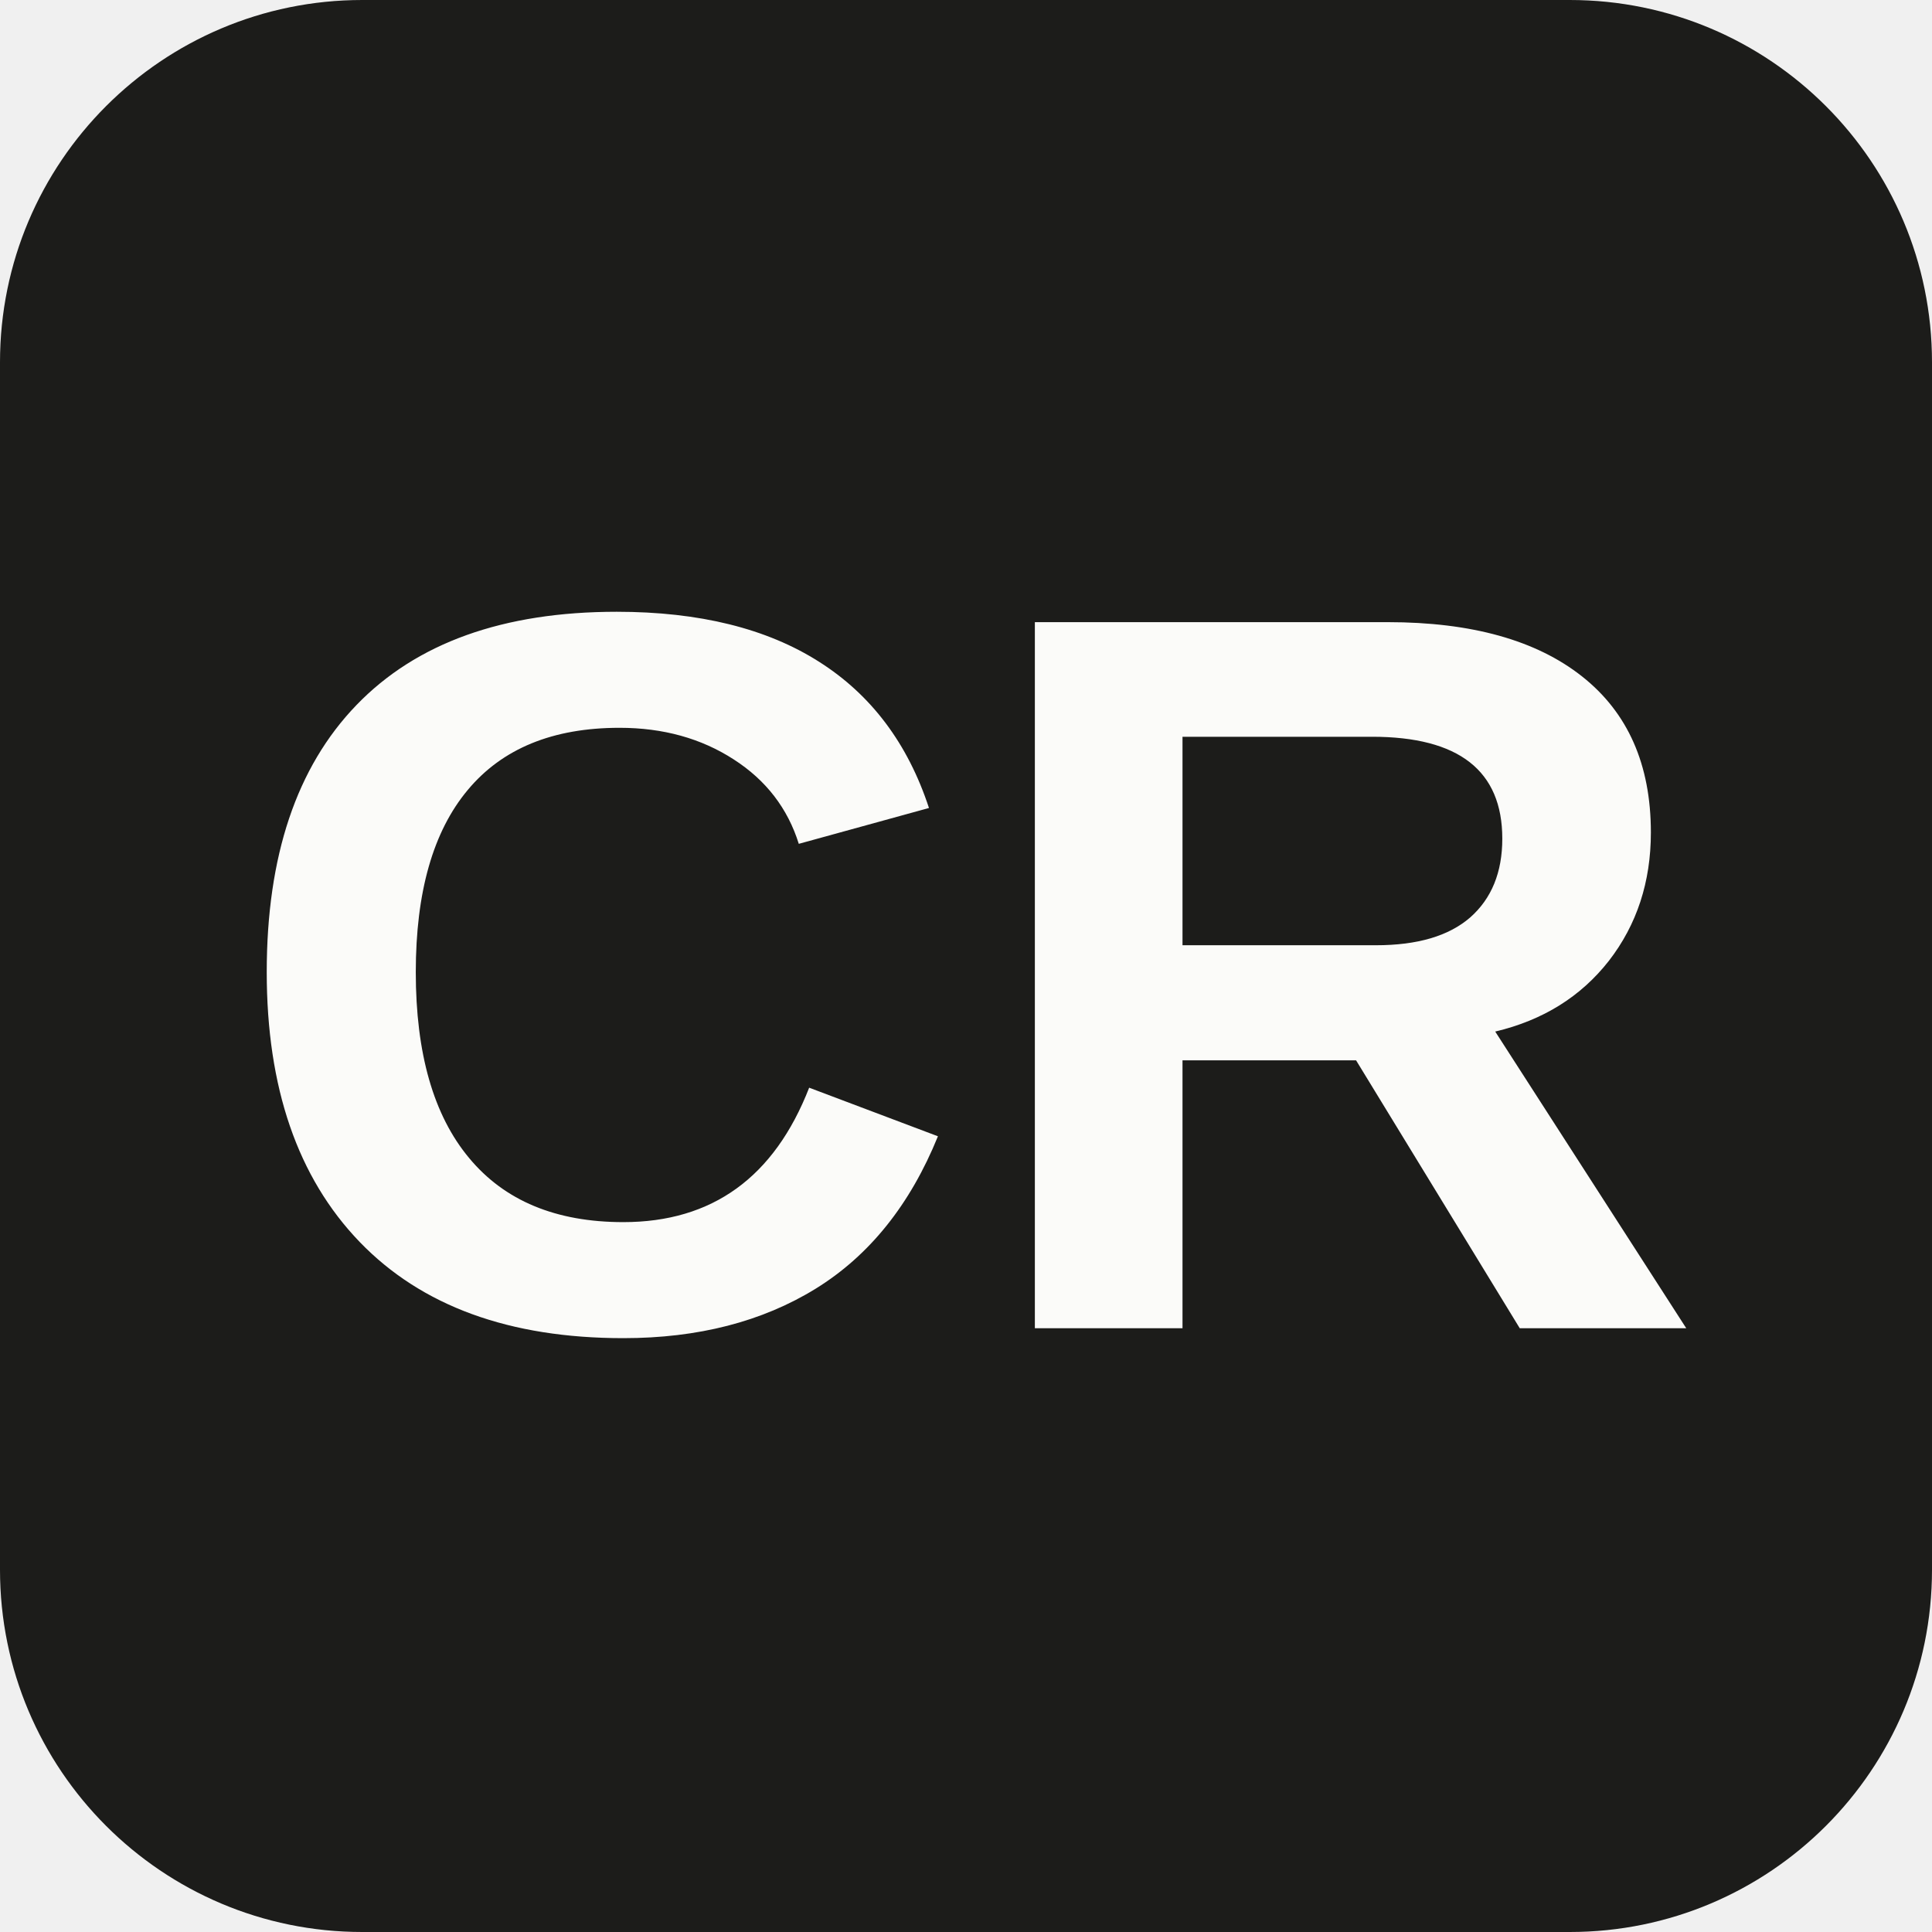
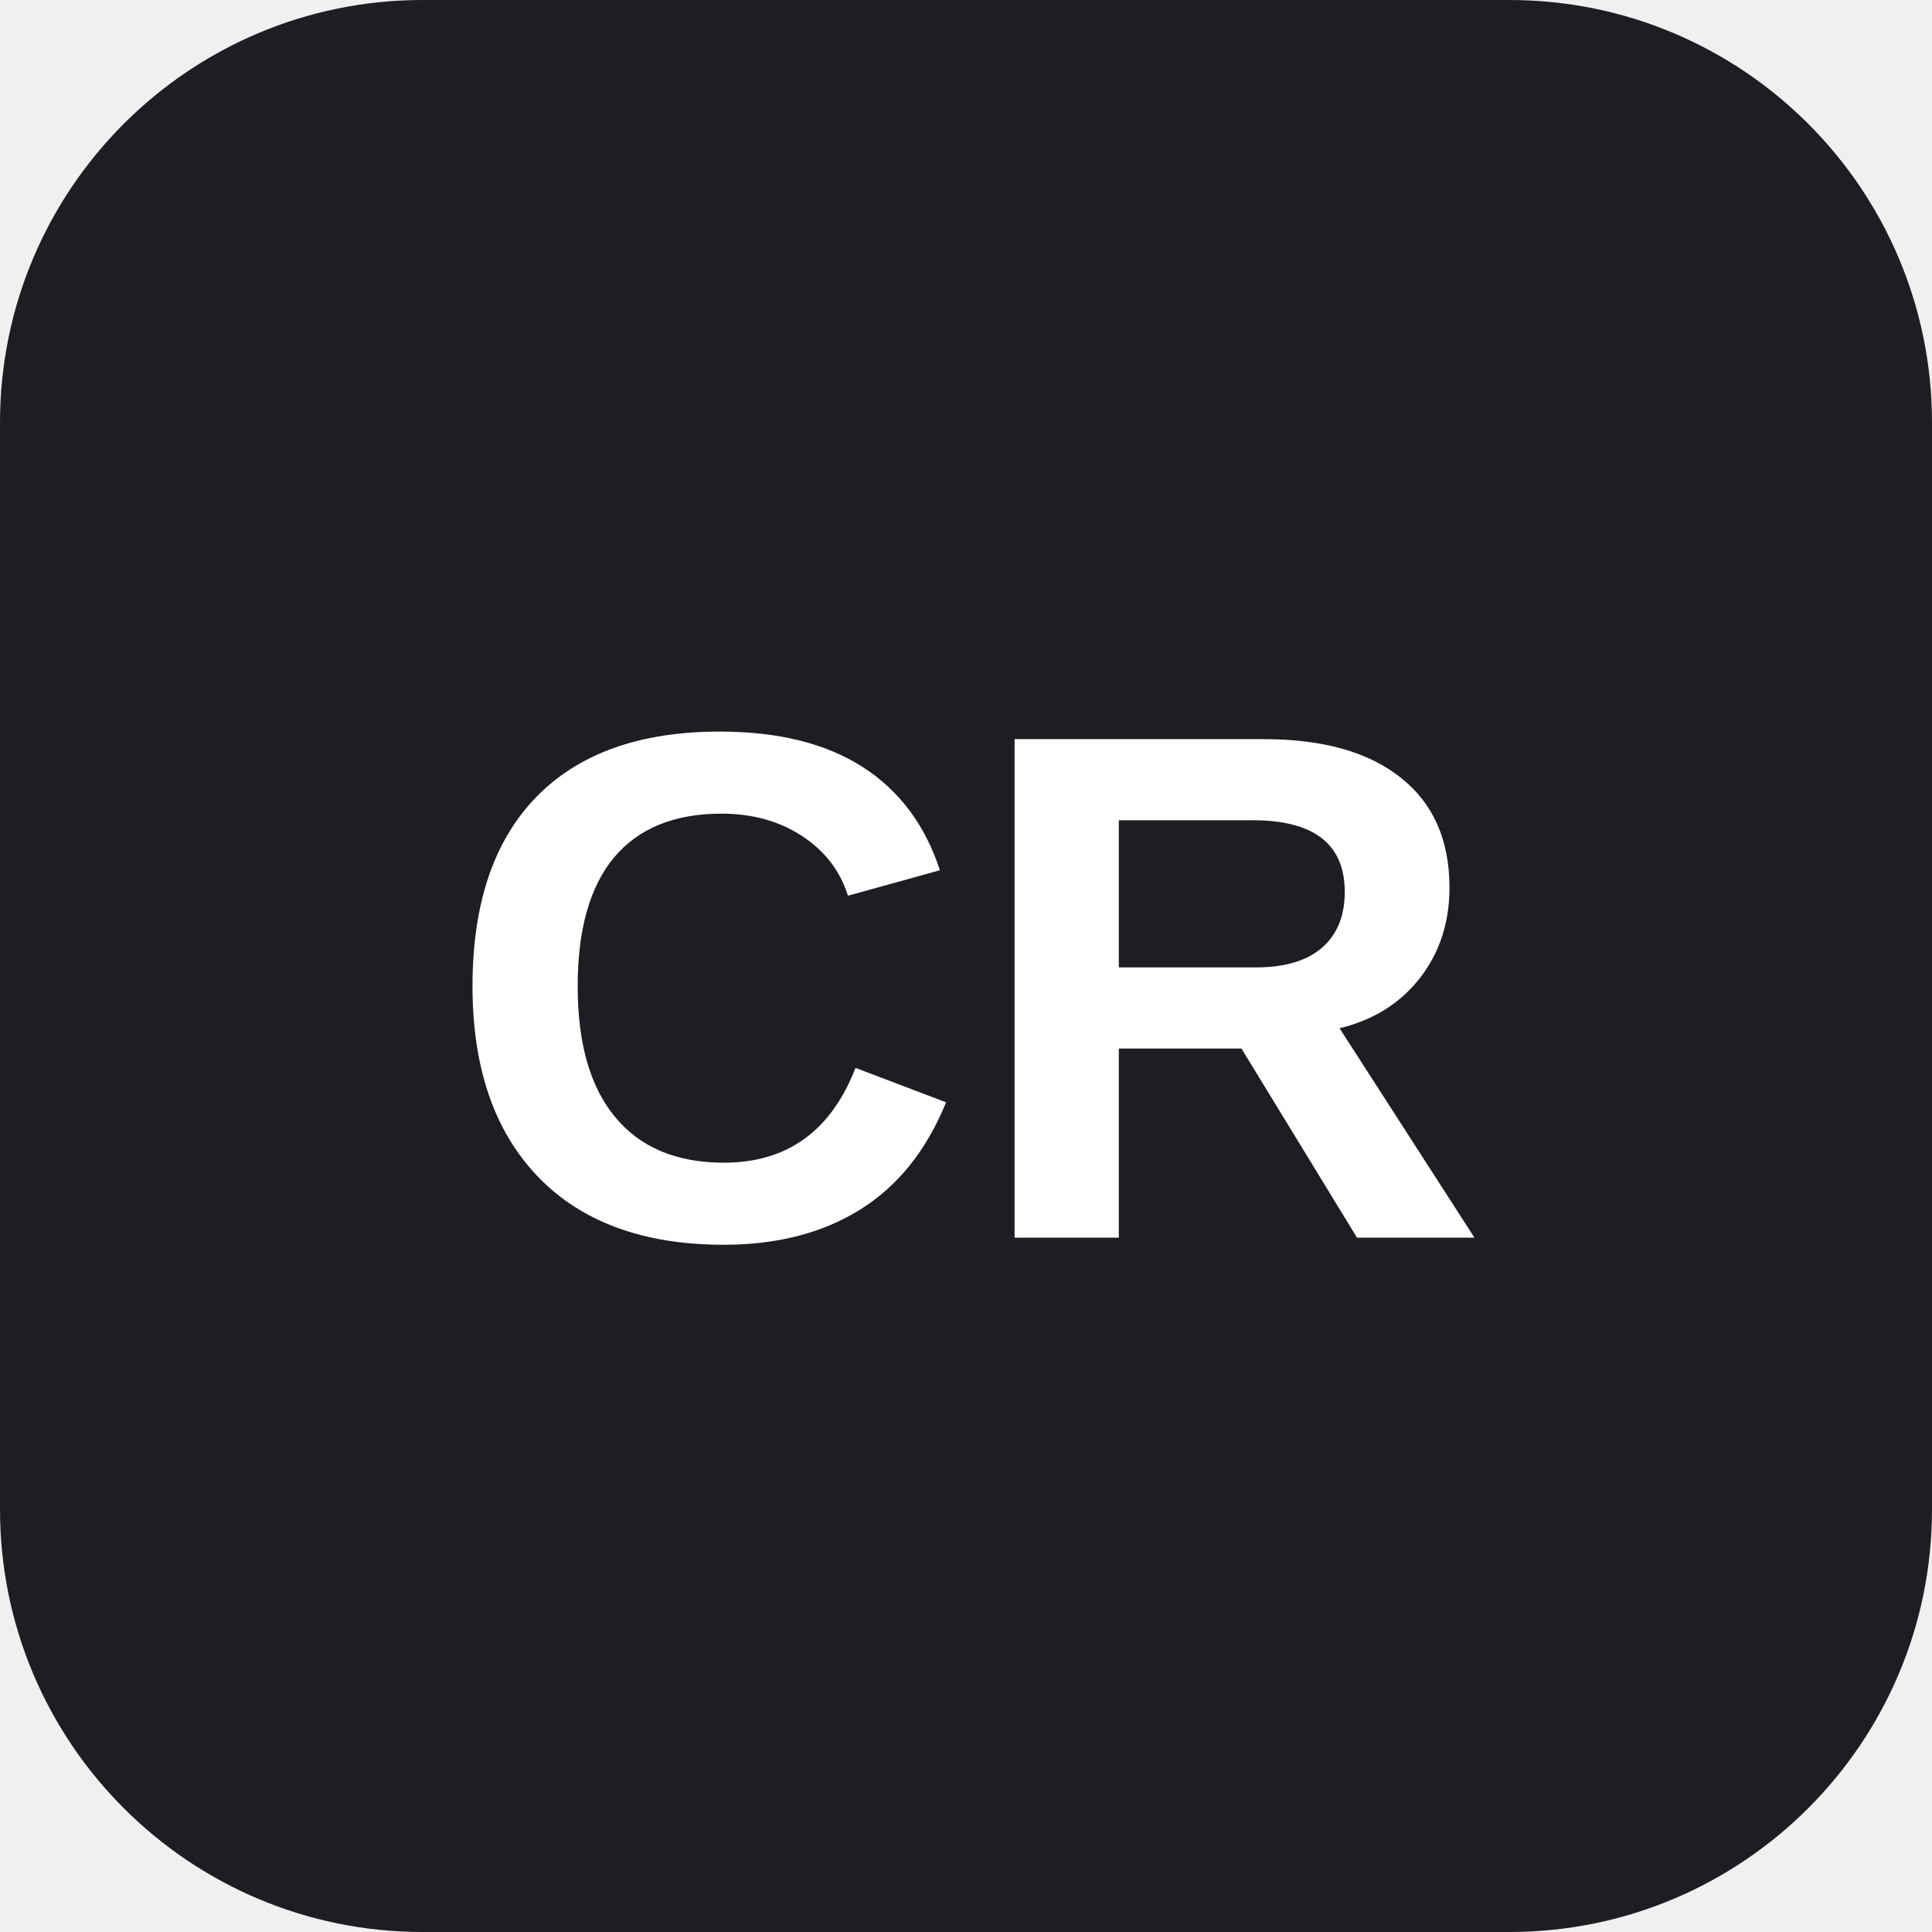
<svg xmlns="http://www.w3.org/2000/svg" viewBox="0 0 64 64">
-   <rect width="64" height="64" rx="12" fill="#1c1c1a" />
-   <text x="32" y="44" fill="#fbfbf9" font-family="system-ui,-apple-system,Segoe UI,Arial,sans-serif" font-size="34" font-weight="600" text-anchor="middle">CR</text>
+   <rect width="64" height="64" rx="14" fill="#1f1d23" />
+   <text x="32" y="41" fill="#fff" font-family="system-ui,-apple-system,Segoe UI,Arial,sans-serif" font-size="24" font-weight="600" text-anchor="middle">CR</text>
</svg>
